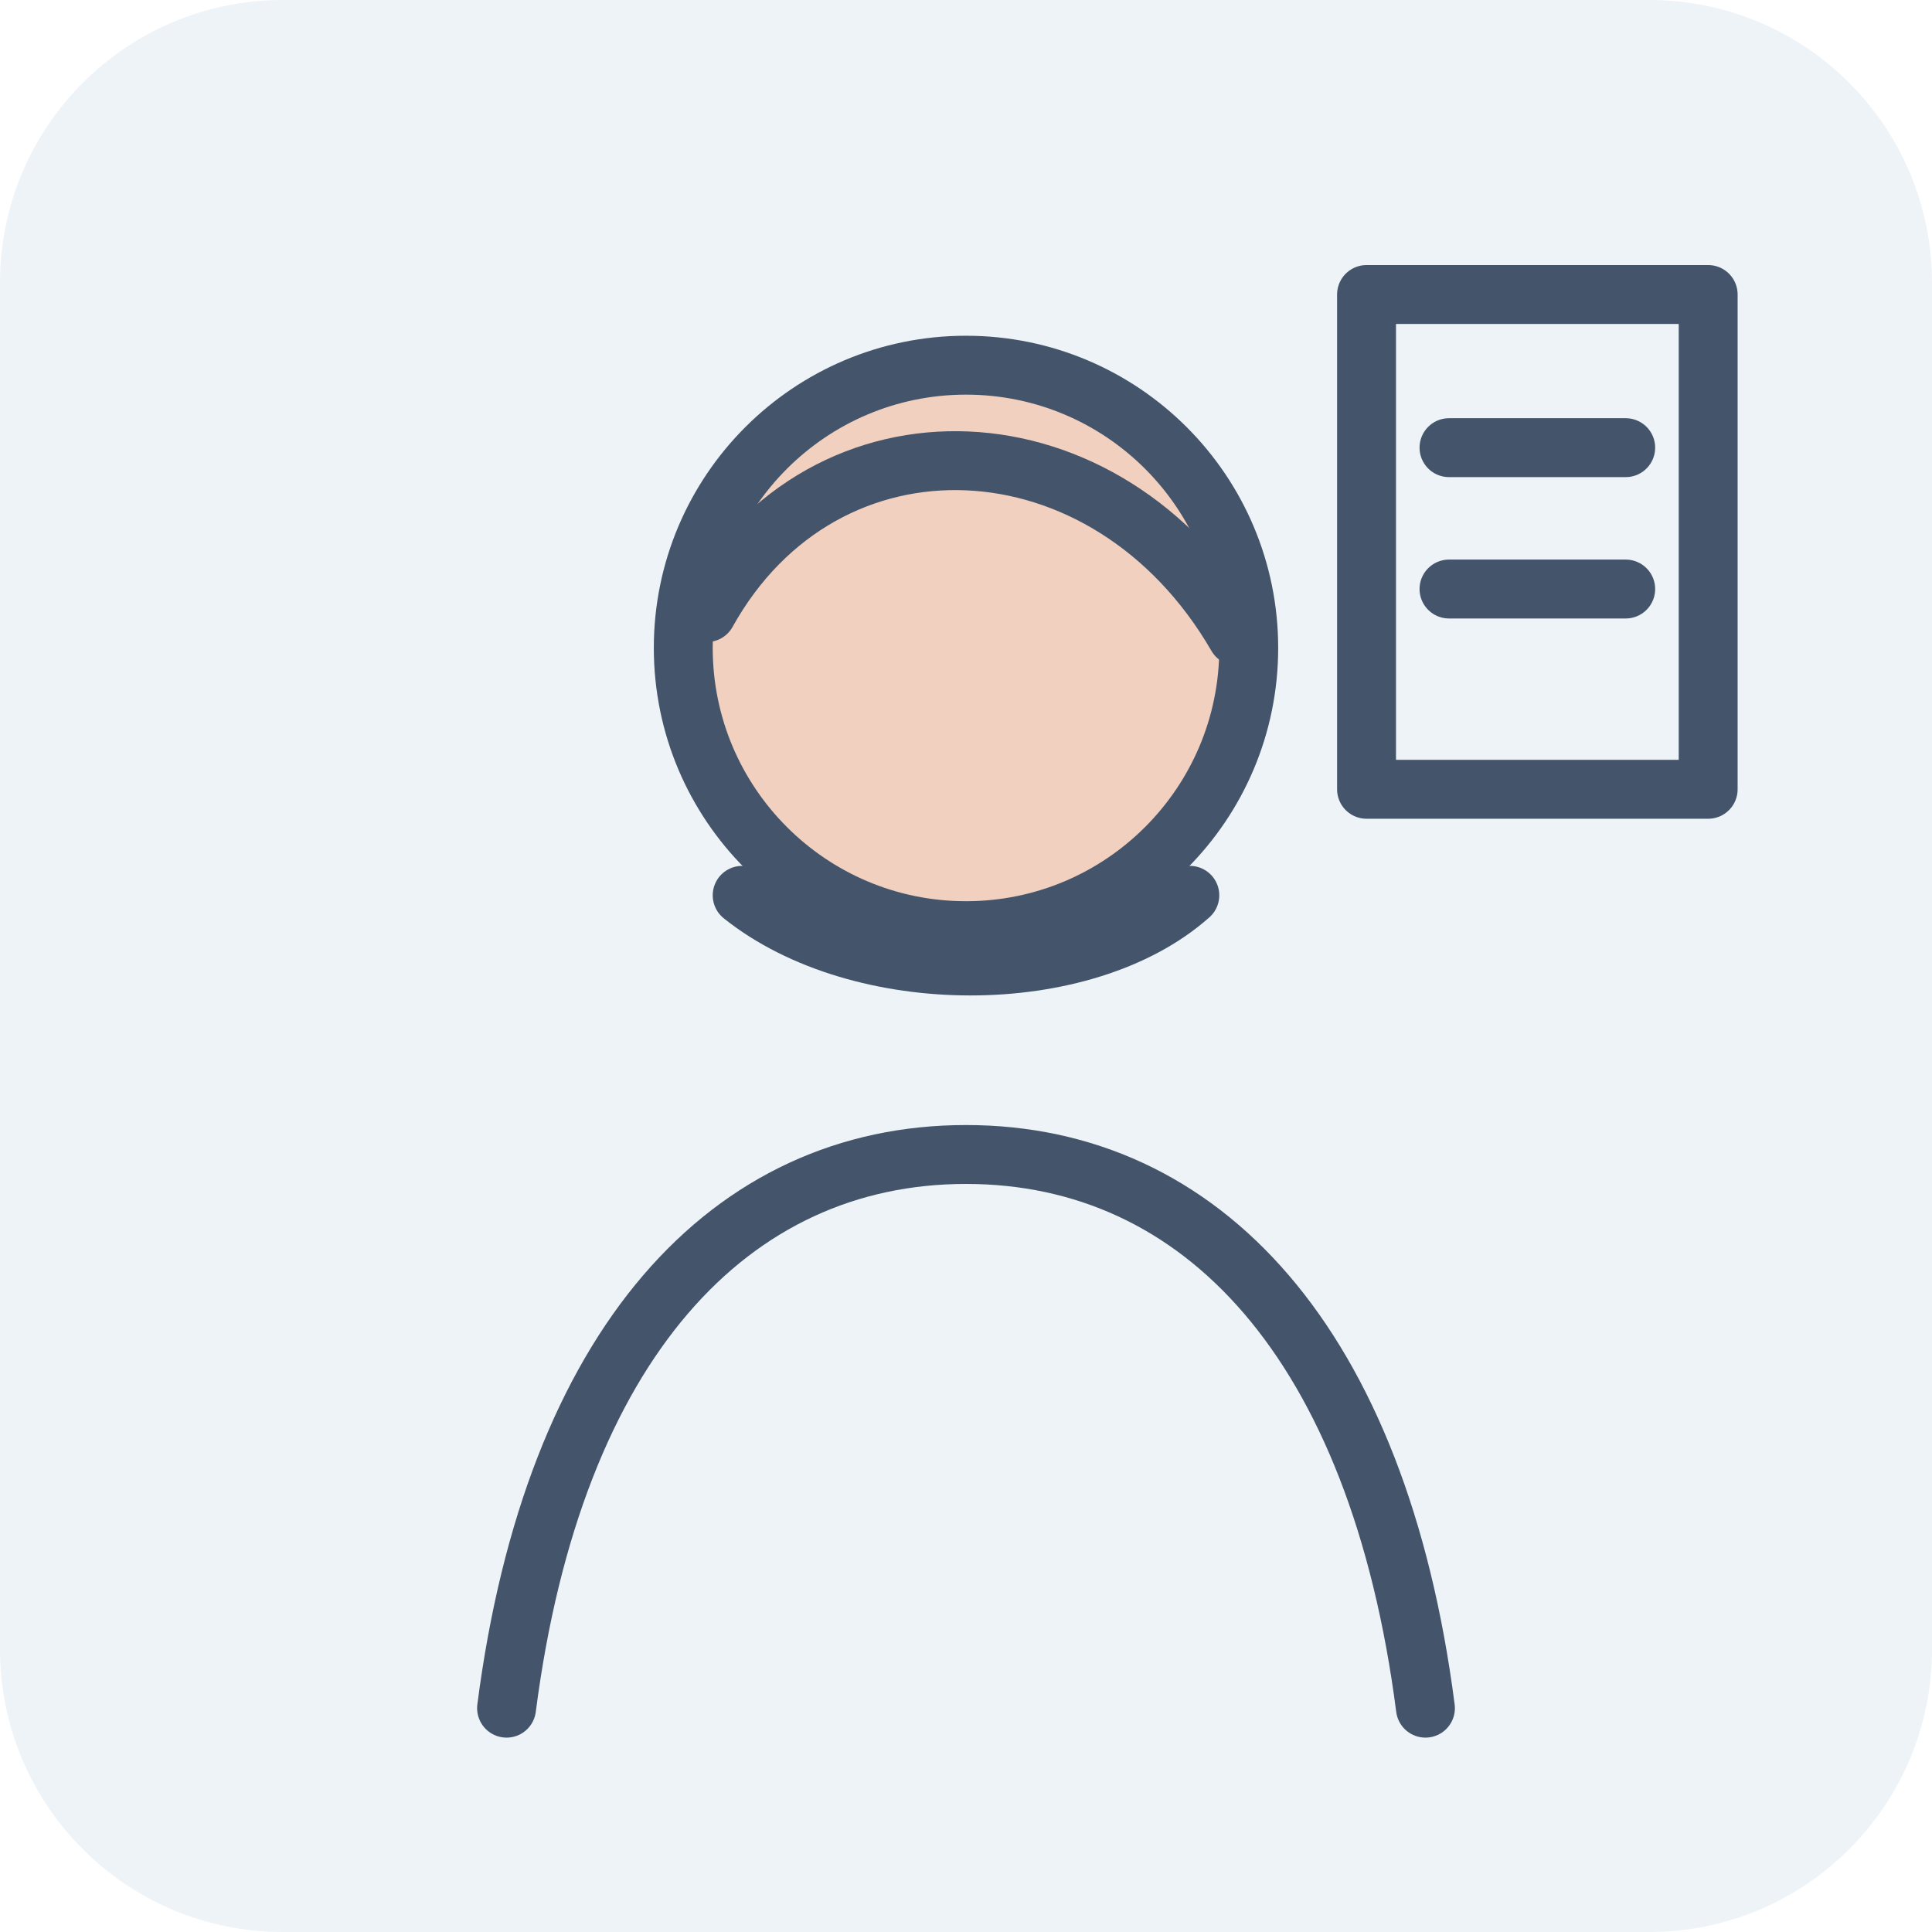
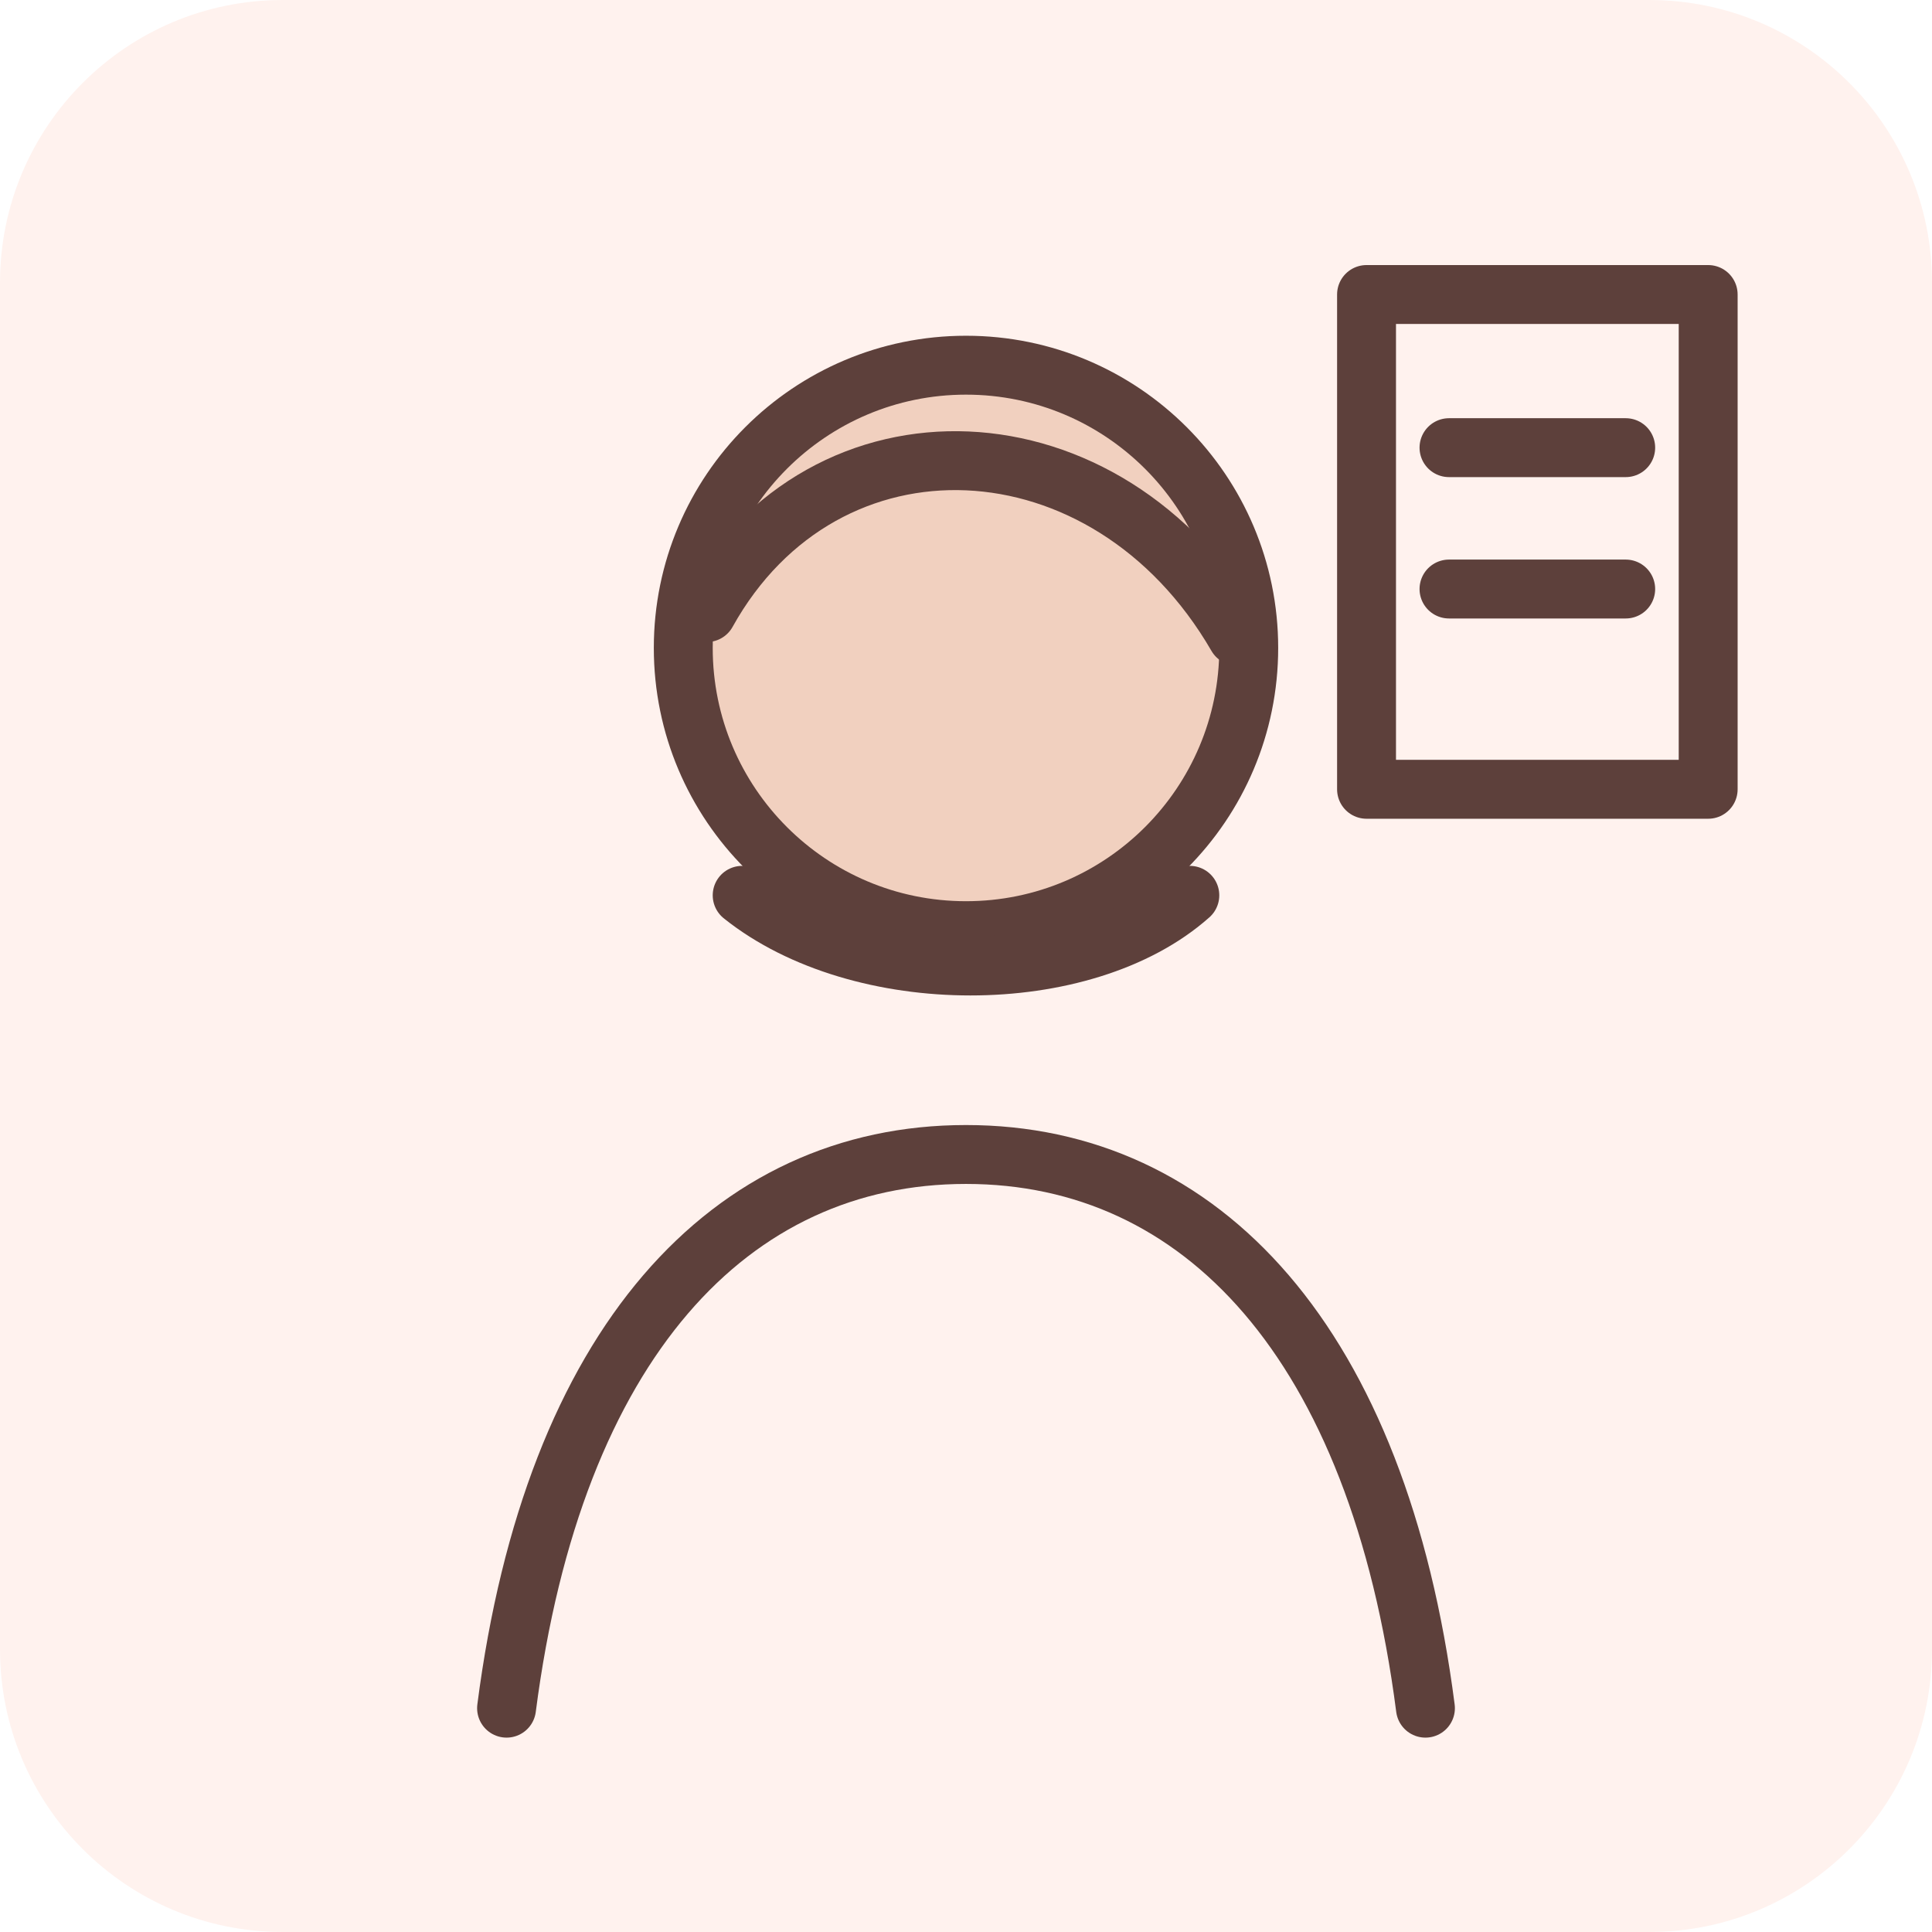
<svg xmlns="http://www.w3.org/2000/svg" width="164" height="164" viewBox="0 0 164 164" role="img" aria-label="手続きが複雑そう">
-   <rect width="164" height="164" rx="24" fill="#EEF3F8" />
-   <g fill="none" stroke="#44556B" stroke-width="5" stroke-linecap="round" stroke-linejoin="round">
+   <rect width="164" height="164" rx="24" fill="#FFF2EE" />
+   <g fill="none" stroke="#5D403B" stroke-width="5" stroke-linecap="round" stroke-linejoin="round">
    <circle cx="82" cy="55" r="24" fill="#F1D0BF" />
    <path d="M60 52c10-18 34-17 45 2" />
    <path d="M43 145c4-31 19-47 39-47s35 16 39 47" />
    <path d="M116 25h29v42h-29zM123 38h15M123 50h15" />
    <path d="M63 76c10 8 29 8 38 0" />
  </g>
</svg>
